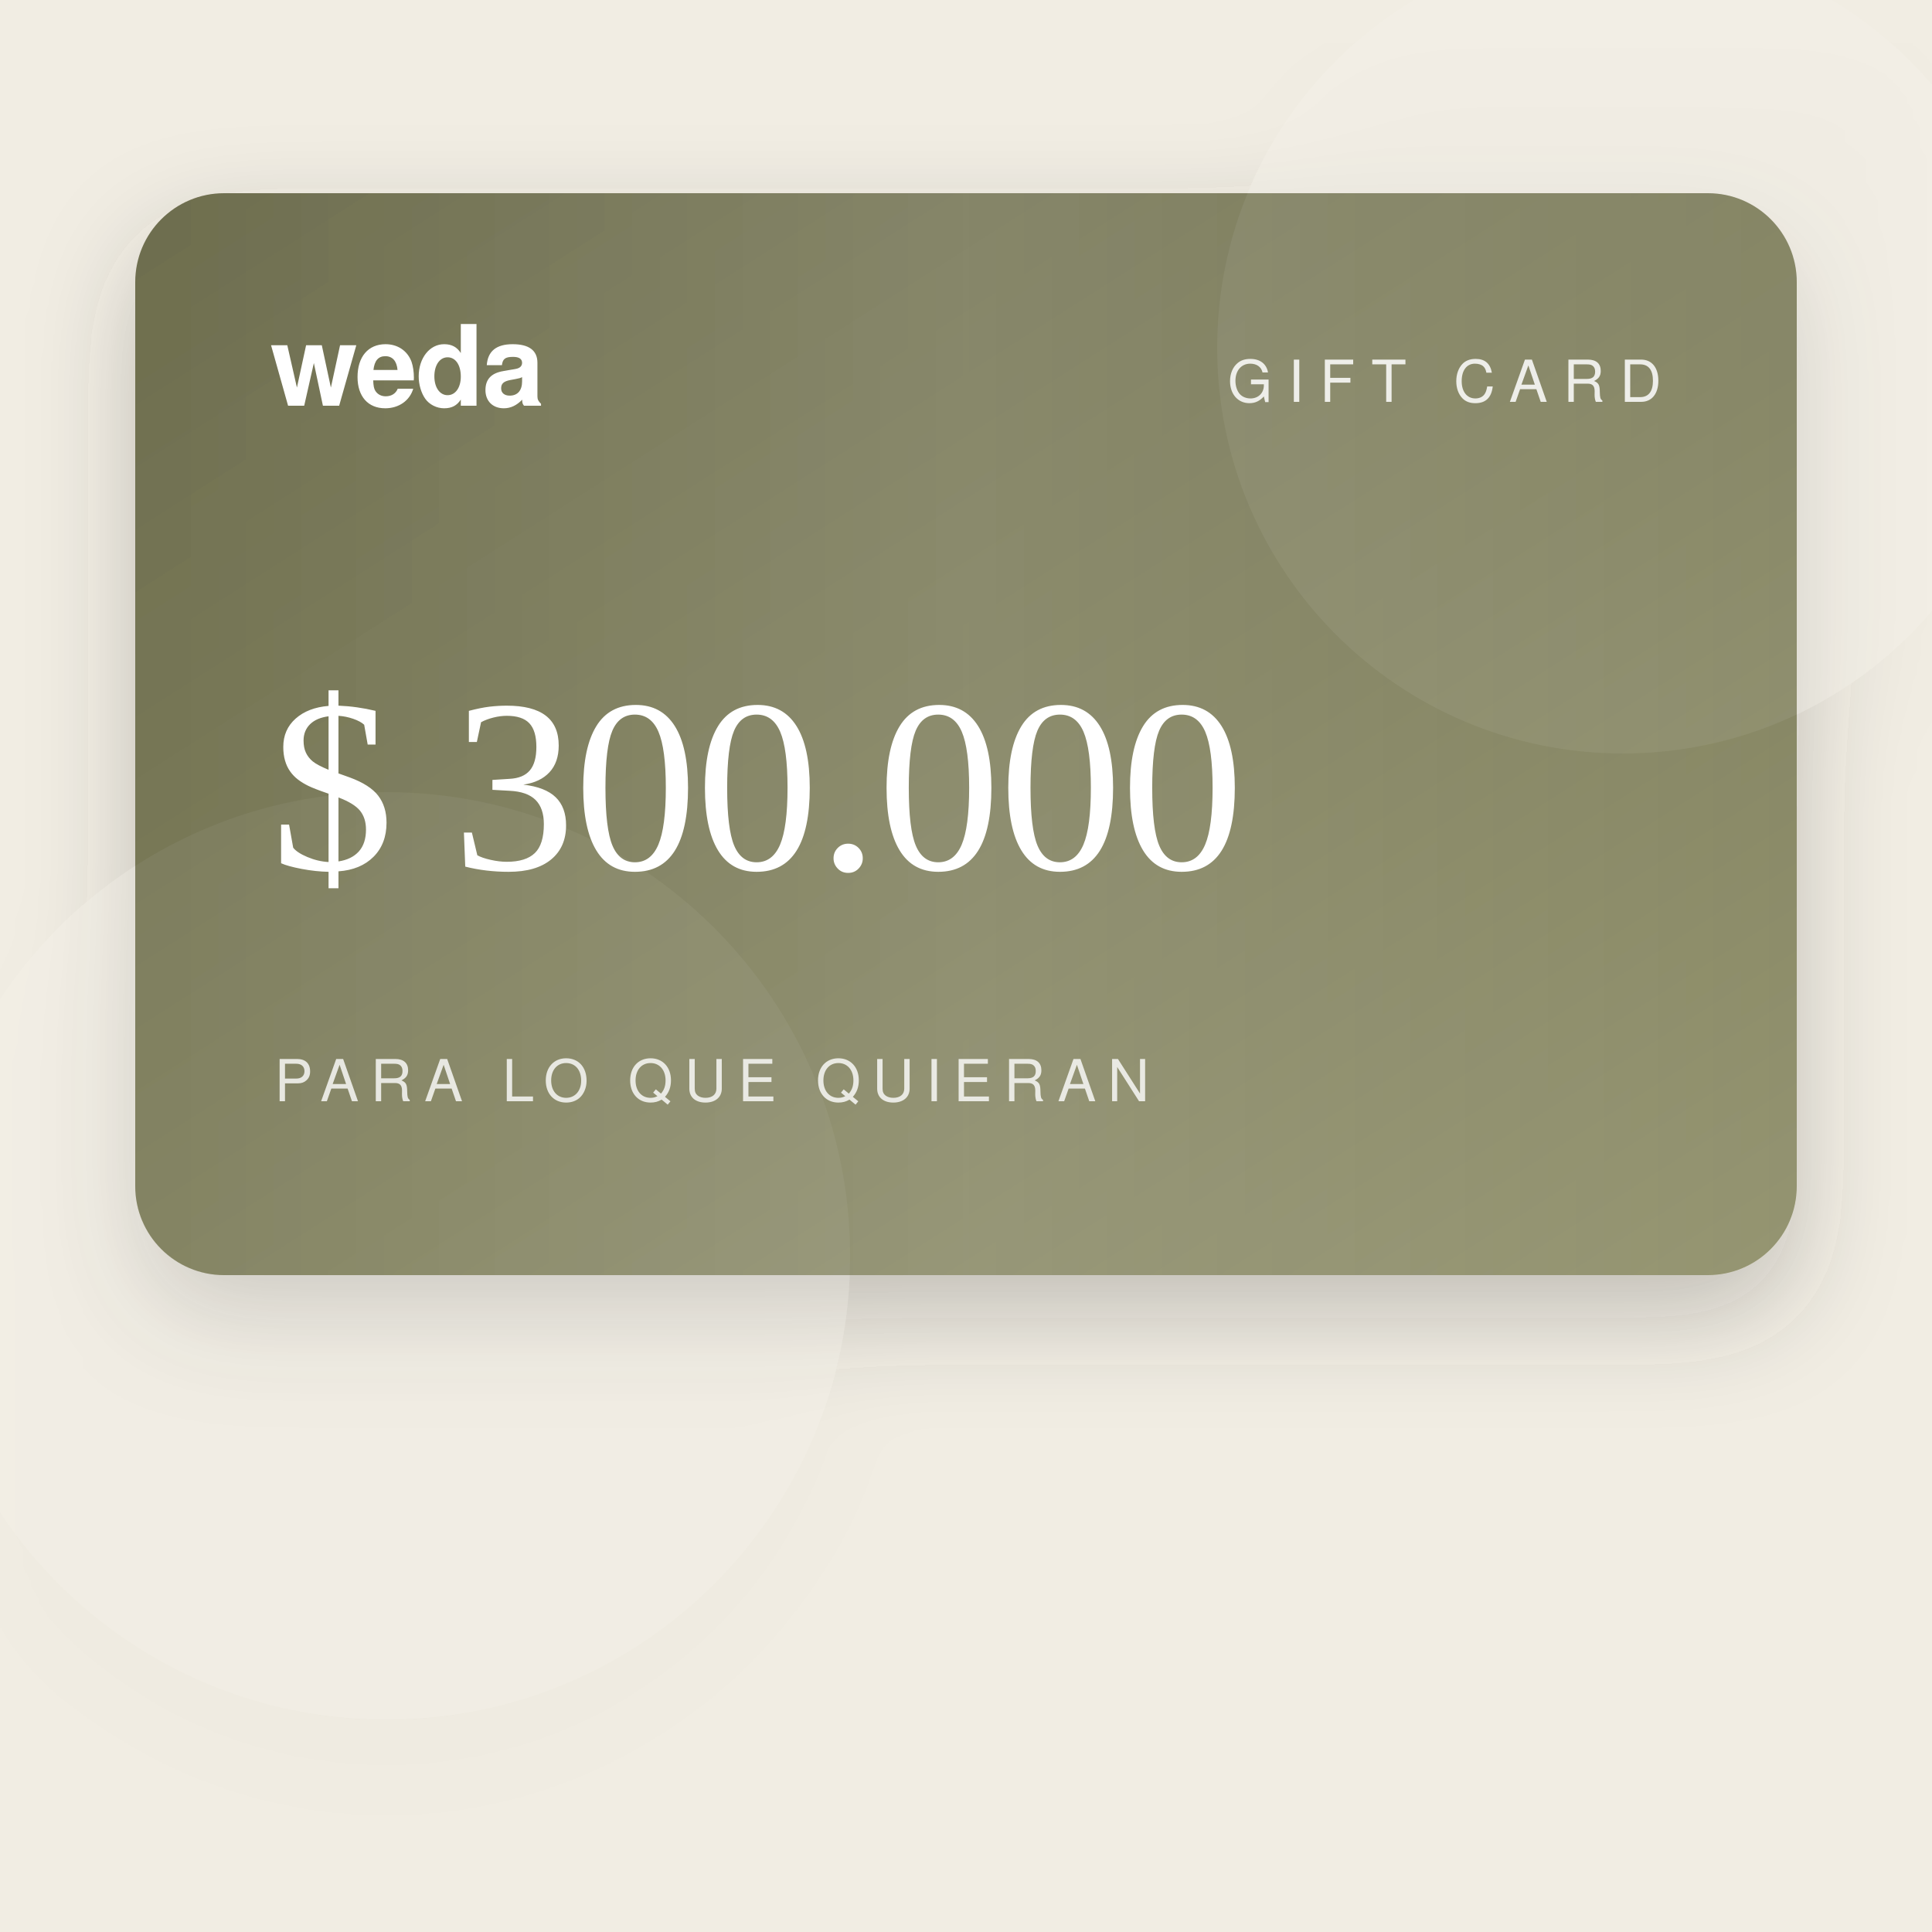
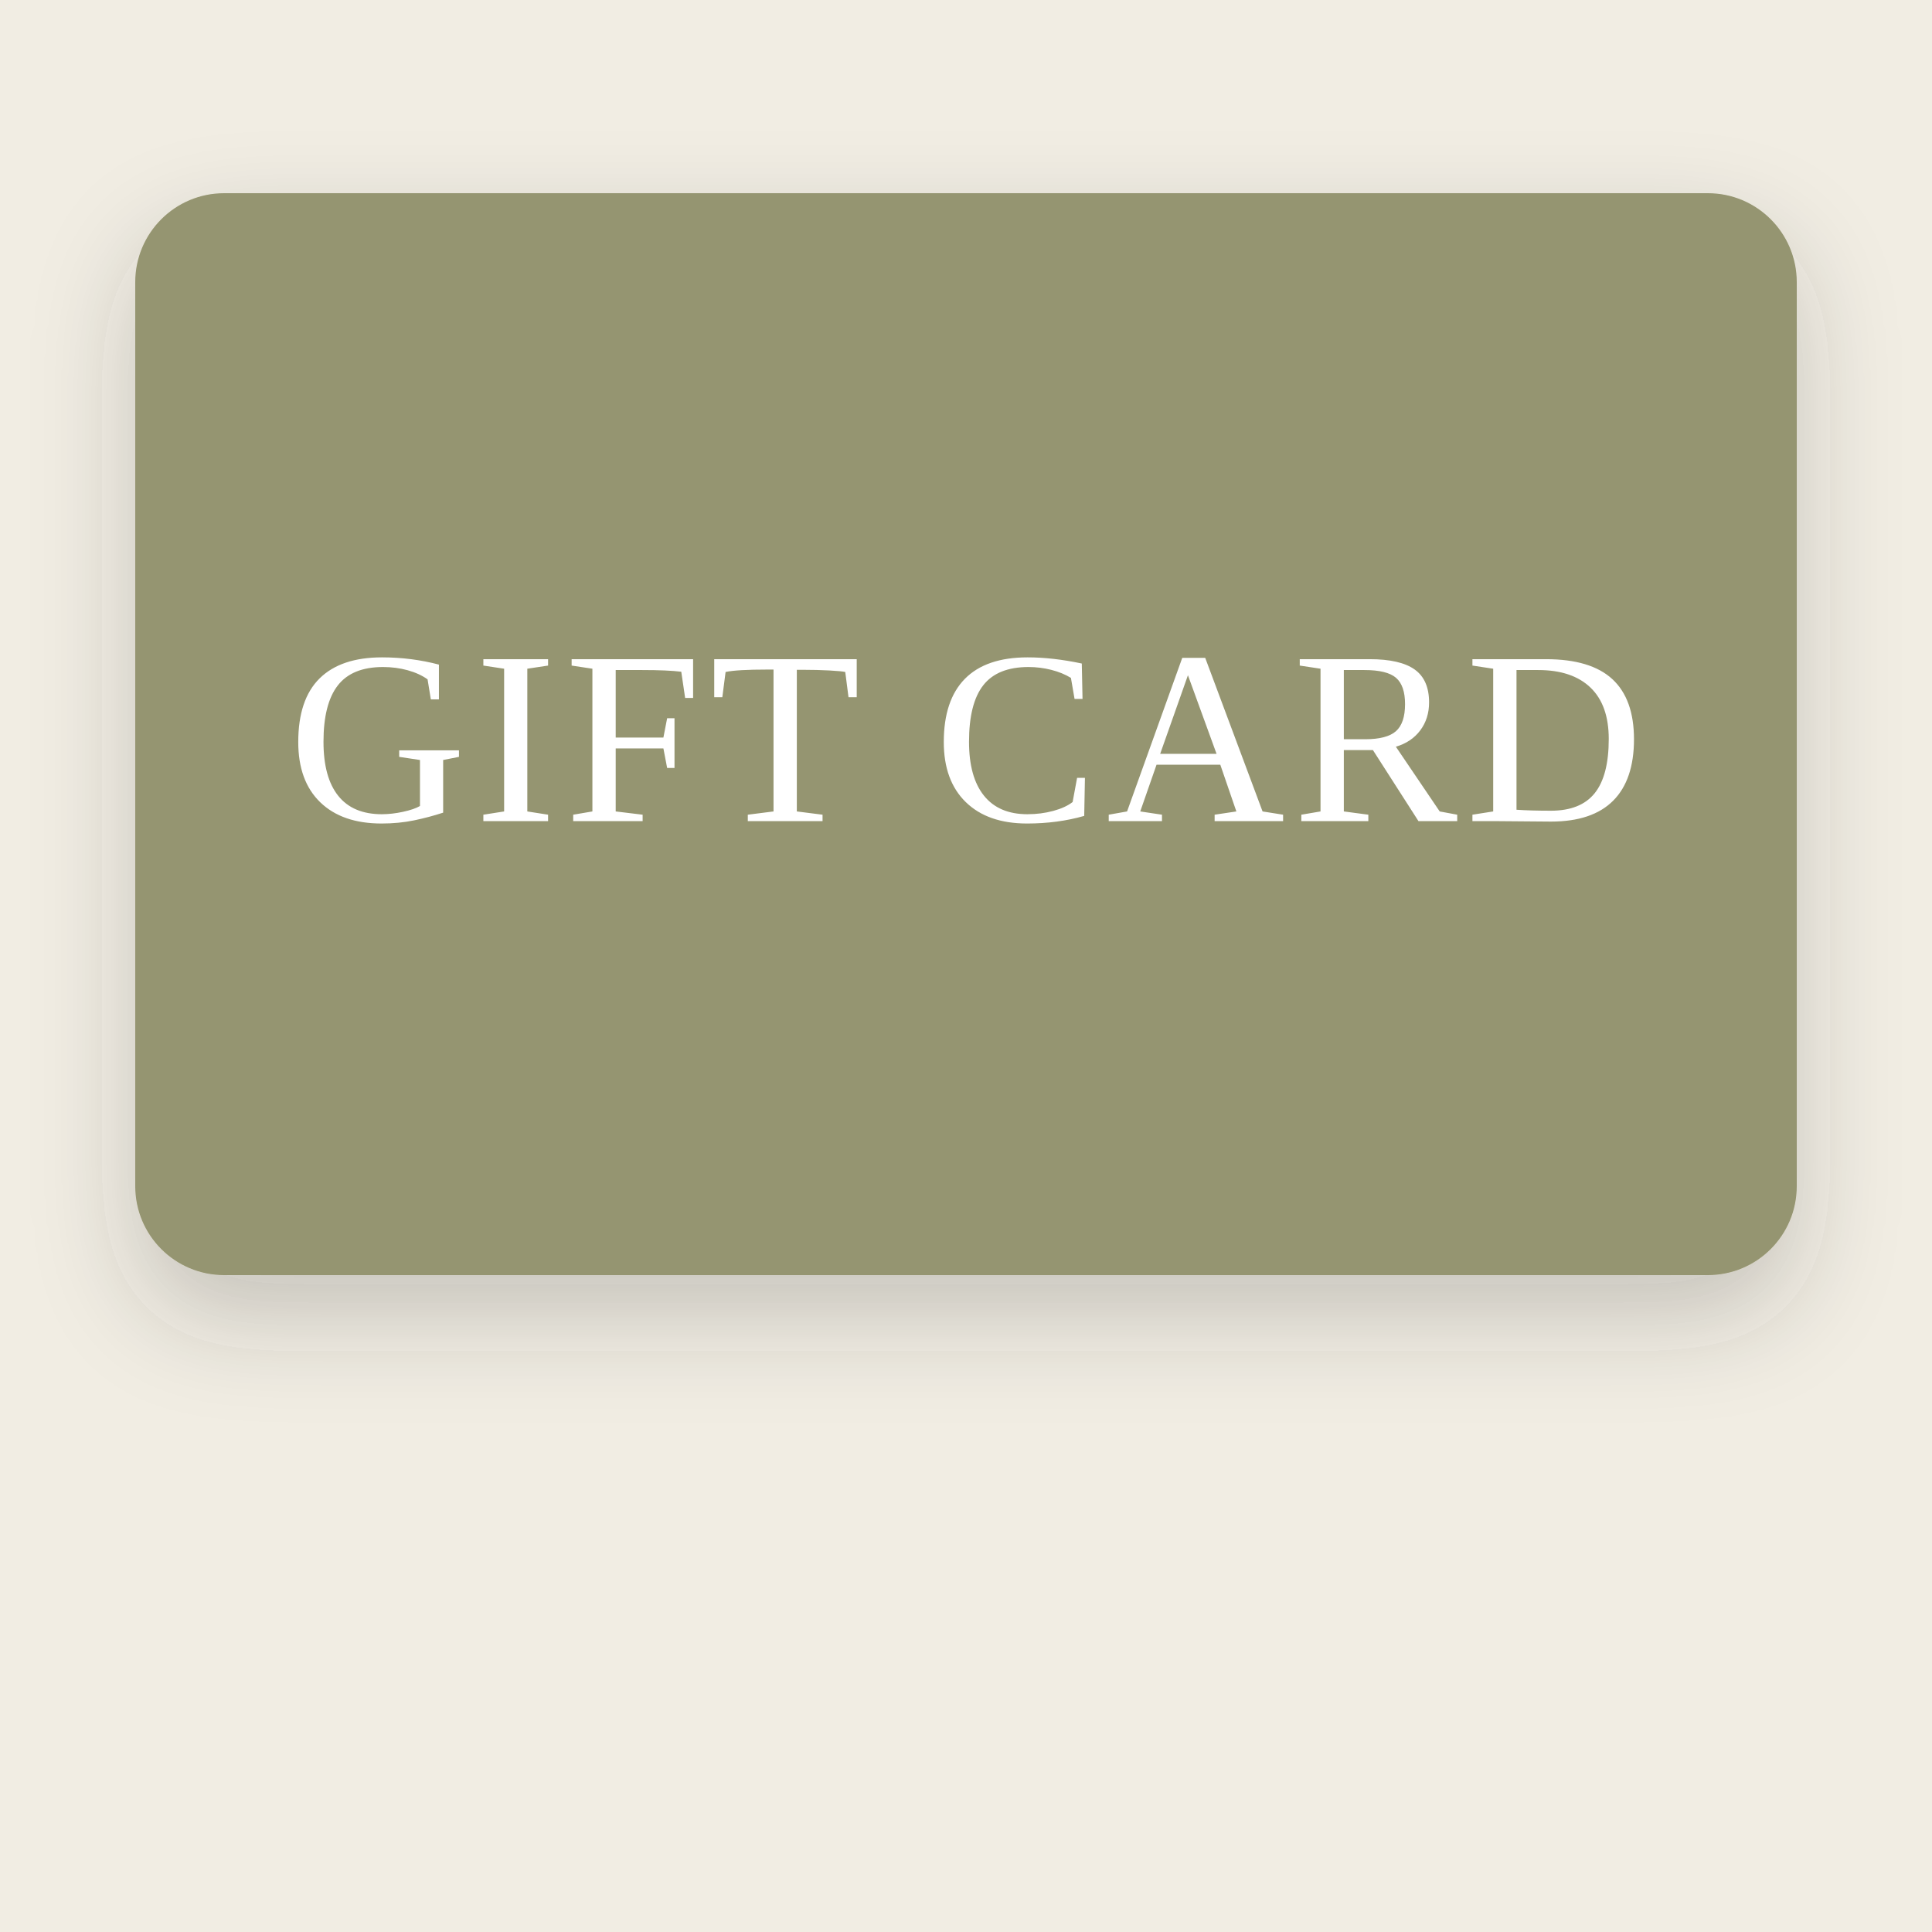
<svg xmlns="http://www.w3.org/2000/svg" viewBox="0 0 1000 1000" width="1000" height="1000">
  <defs>
-     <linearGradient id="g" x1="0" y1="0" x2="1" y2="1">
-       <stop offset="0" stop-color="#6c6c4d" />
-       <stop offset=".55" stop-color="#7f7f5c" />
-       <stop offset="1" stop-color="#959571" />
-     </linearGradient>
-     <linearGradient id="sheen" x1="0" y1="0" x2="1" y2="0">
-       <stop offset="0" stop-color="#fff" stop-opacity="0" />
-       <stop offset=".5" stop-color="#fff" stop-opacity=".12" />
-       <stop offset="1" stop-color="#fff" stop-opacity="0" />
-     </linearGradient>
    <filter id="s" x="-20%" y="-20%" width="140%" height="140%">
-       <feDropShadow dx="0" dy="22" stdDeviation="26" flood-color="#3b3c3a" flood-opacity=".25" />
+       <feDropShadow dx="0" dy="22" stdDeviation="26" flood-color="#3b3c3a" flood-opacity=".22" />
    </filter>
  </defs>
  <rect width="1000" height="1000" fill="#f1ede3" />
  <g filter="url(#s)" transform="translate(0 -110)">
-     <rect x="70" y="210" width="860" height="560" rx="46" fill="url(#g)" />
-     <rect x="70" y="210" width="860" height="560" rx="46" fill="url(#sheen)" />
-     <circle cx="840" cy="290" r="210" fill="#fff" opacity=".06" />
-     <circle cx="200" cy="760" r="240" fill="#fff" opacity=".05" />
-     <text x="140" y="320" fill="#fff" font-family="Helvetica, Arial, sans-serif" font-size="58" font-weight="700" letter-spacing="-1">weda</text>
-     <text x="860" y="318" text-anchor="end" fill="#fff" opacity=".85" font-family="Helvetica, Arial, sans-serif" font-size="30" letter-spacing="8">GIFT CARD</text>
-     <text x="140" y="560" fill="#fff" font-family="Georgia, 'Times New Roman', serif" font-size="128" letter-spacing="-1">$ 300.000</text>
-     <text x="142" y="680" fill="#fff" opacity=".8" font-family="Helvetica, Arial, sans-serif" font-size="30" letter-spacing="6">PARA LO QUE QUIERAN</text>
+     <rect x="70" y="210" width="860" height="560" rx="46" fill="#959571" />
+     <text x="500" y="535" text-anchor="middle" fill="#fff" font-family="Georgia, 'Times New Roman', serif" font-size="128" letter-spacing="4">GIFT CARD</text>
  </g>
</svg>
